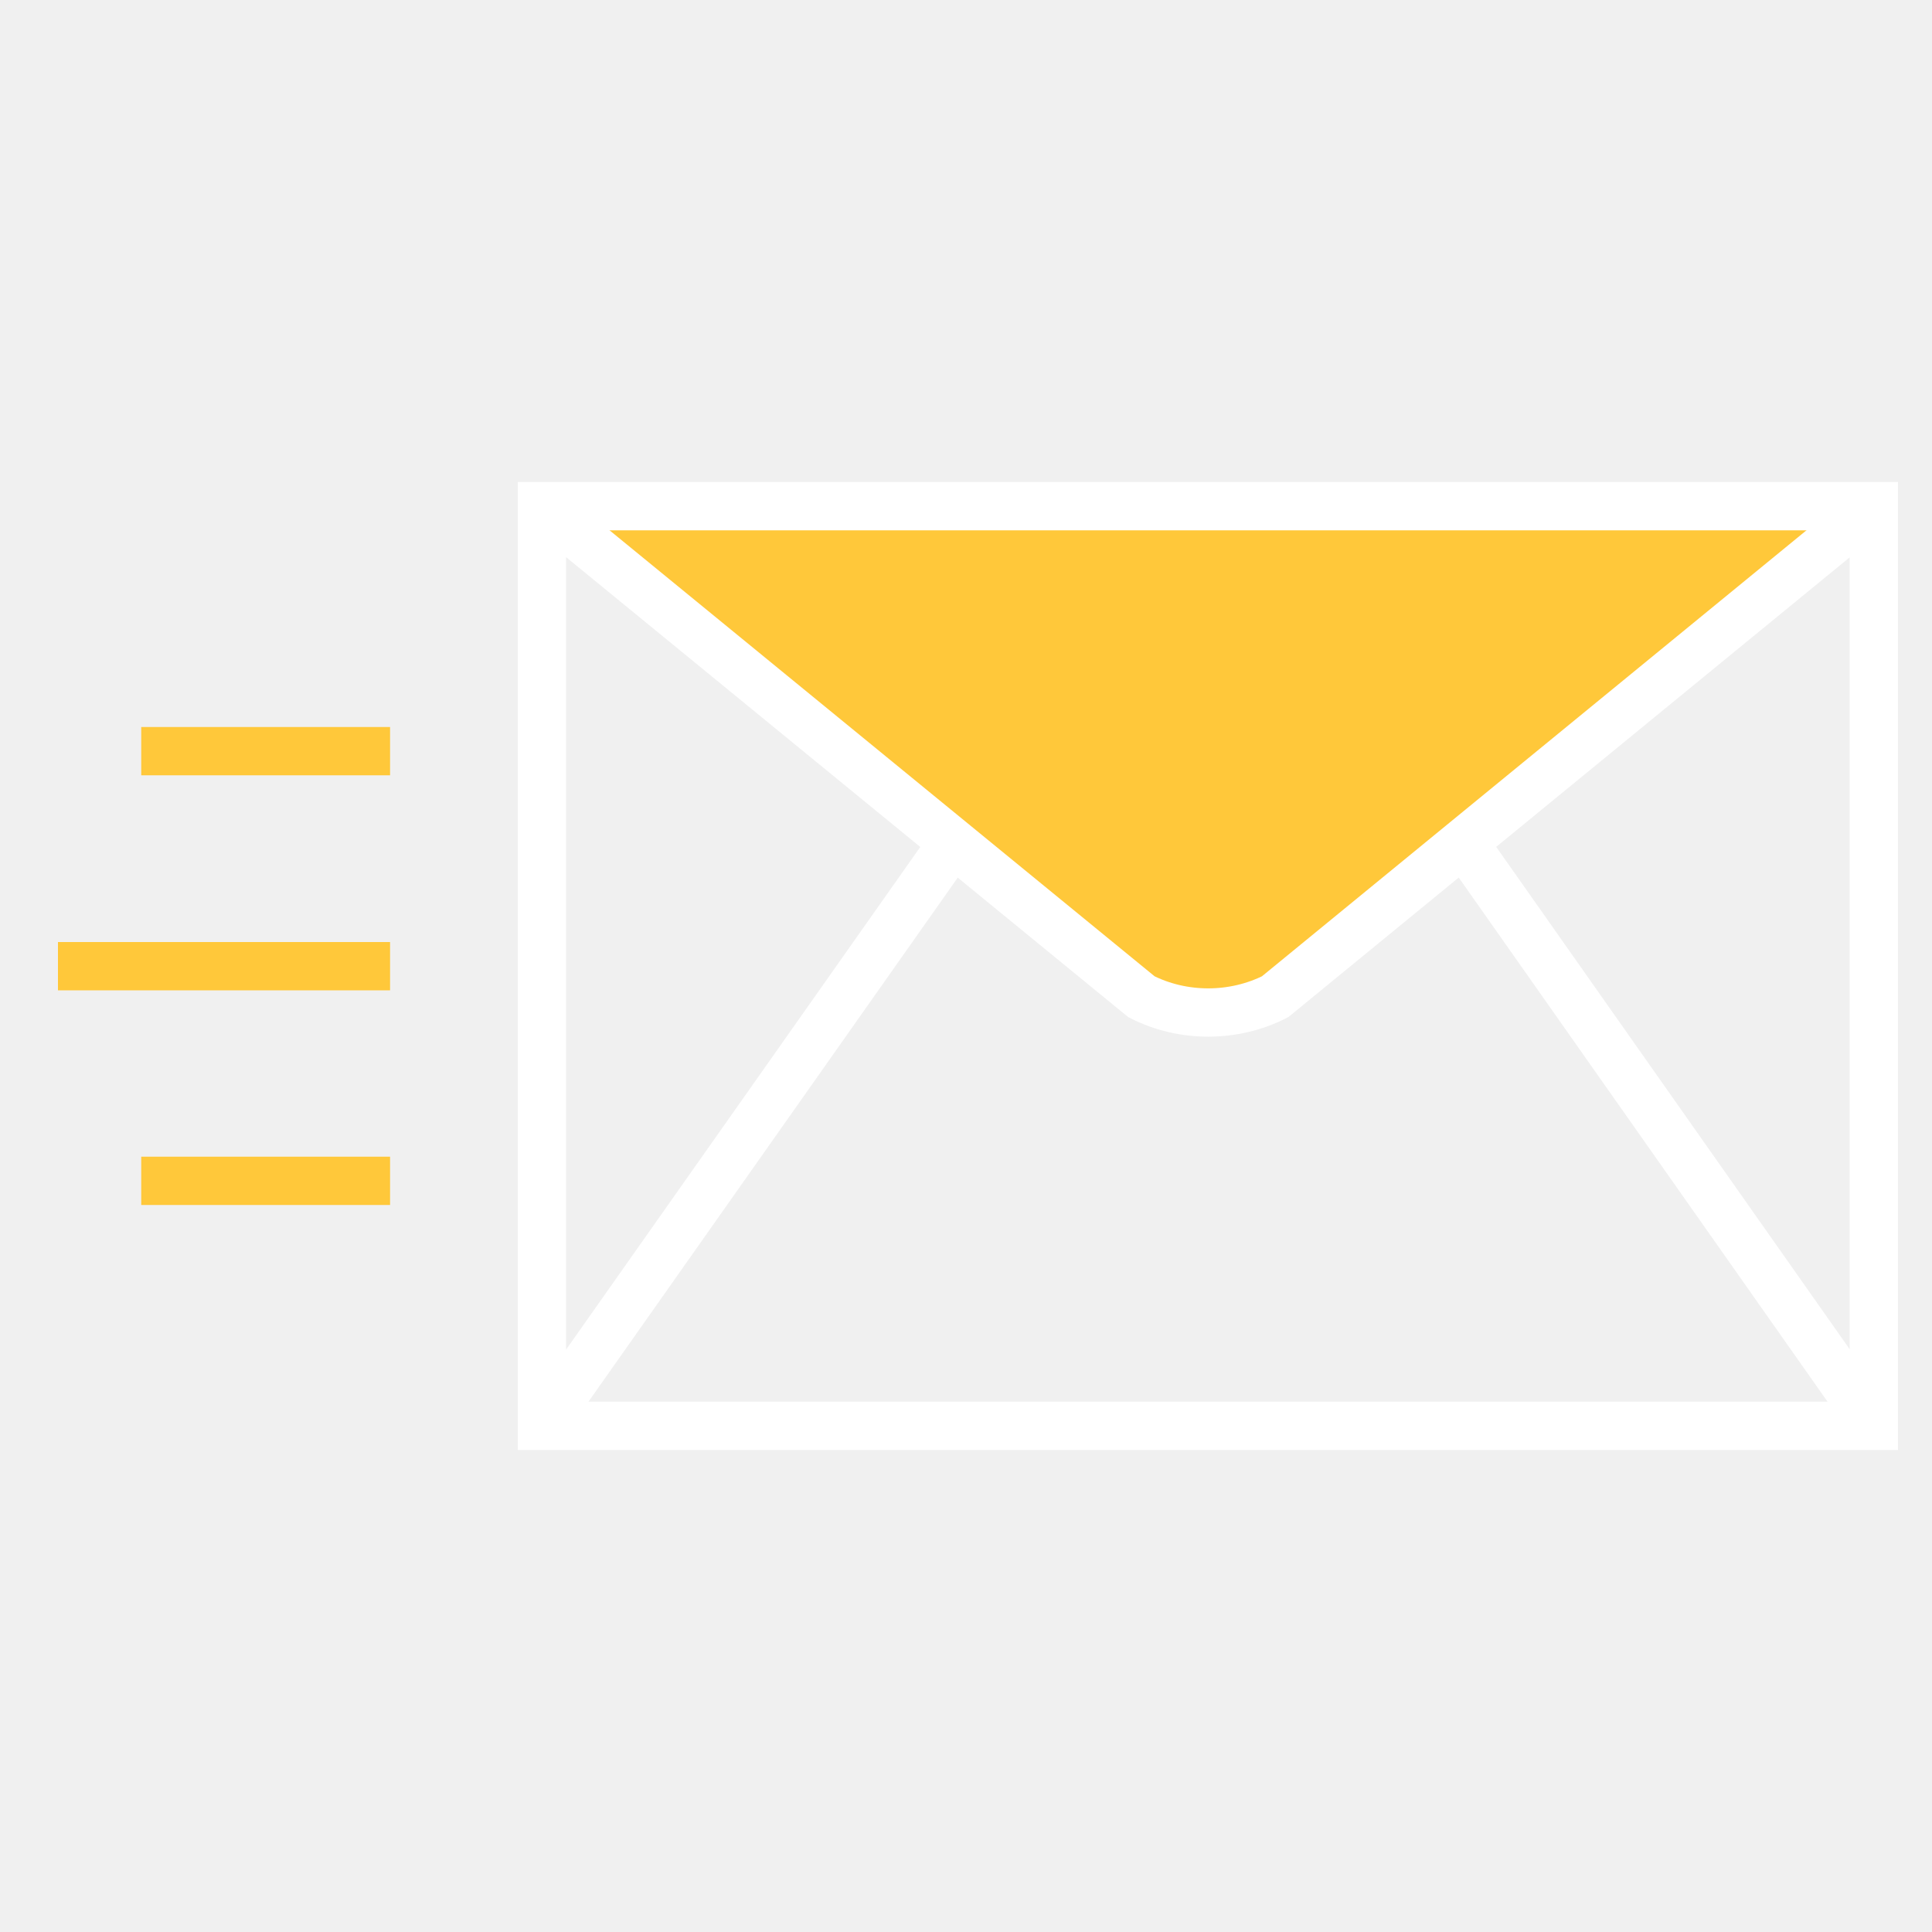
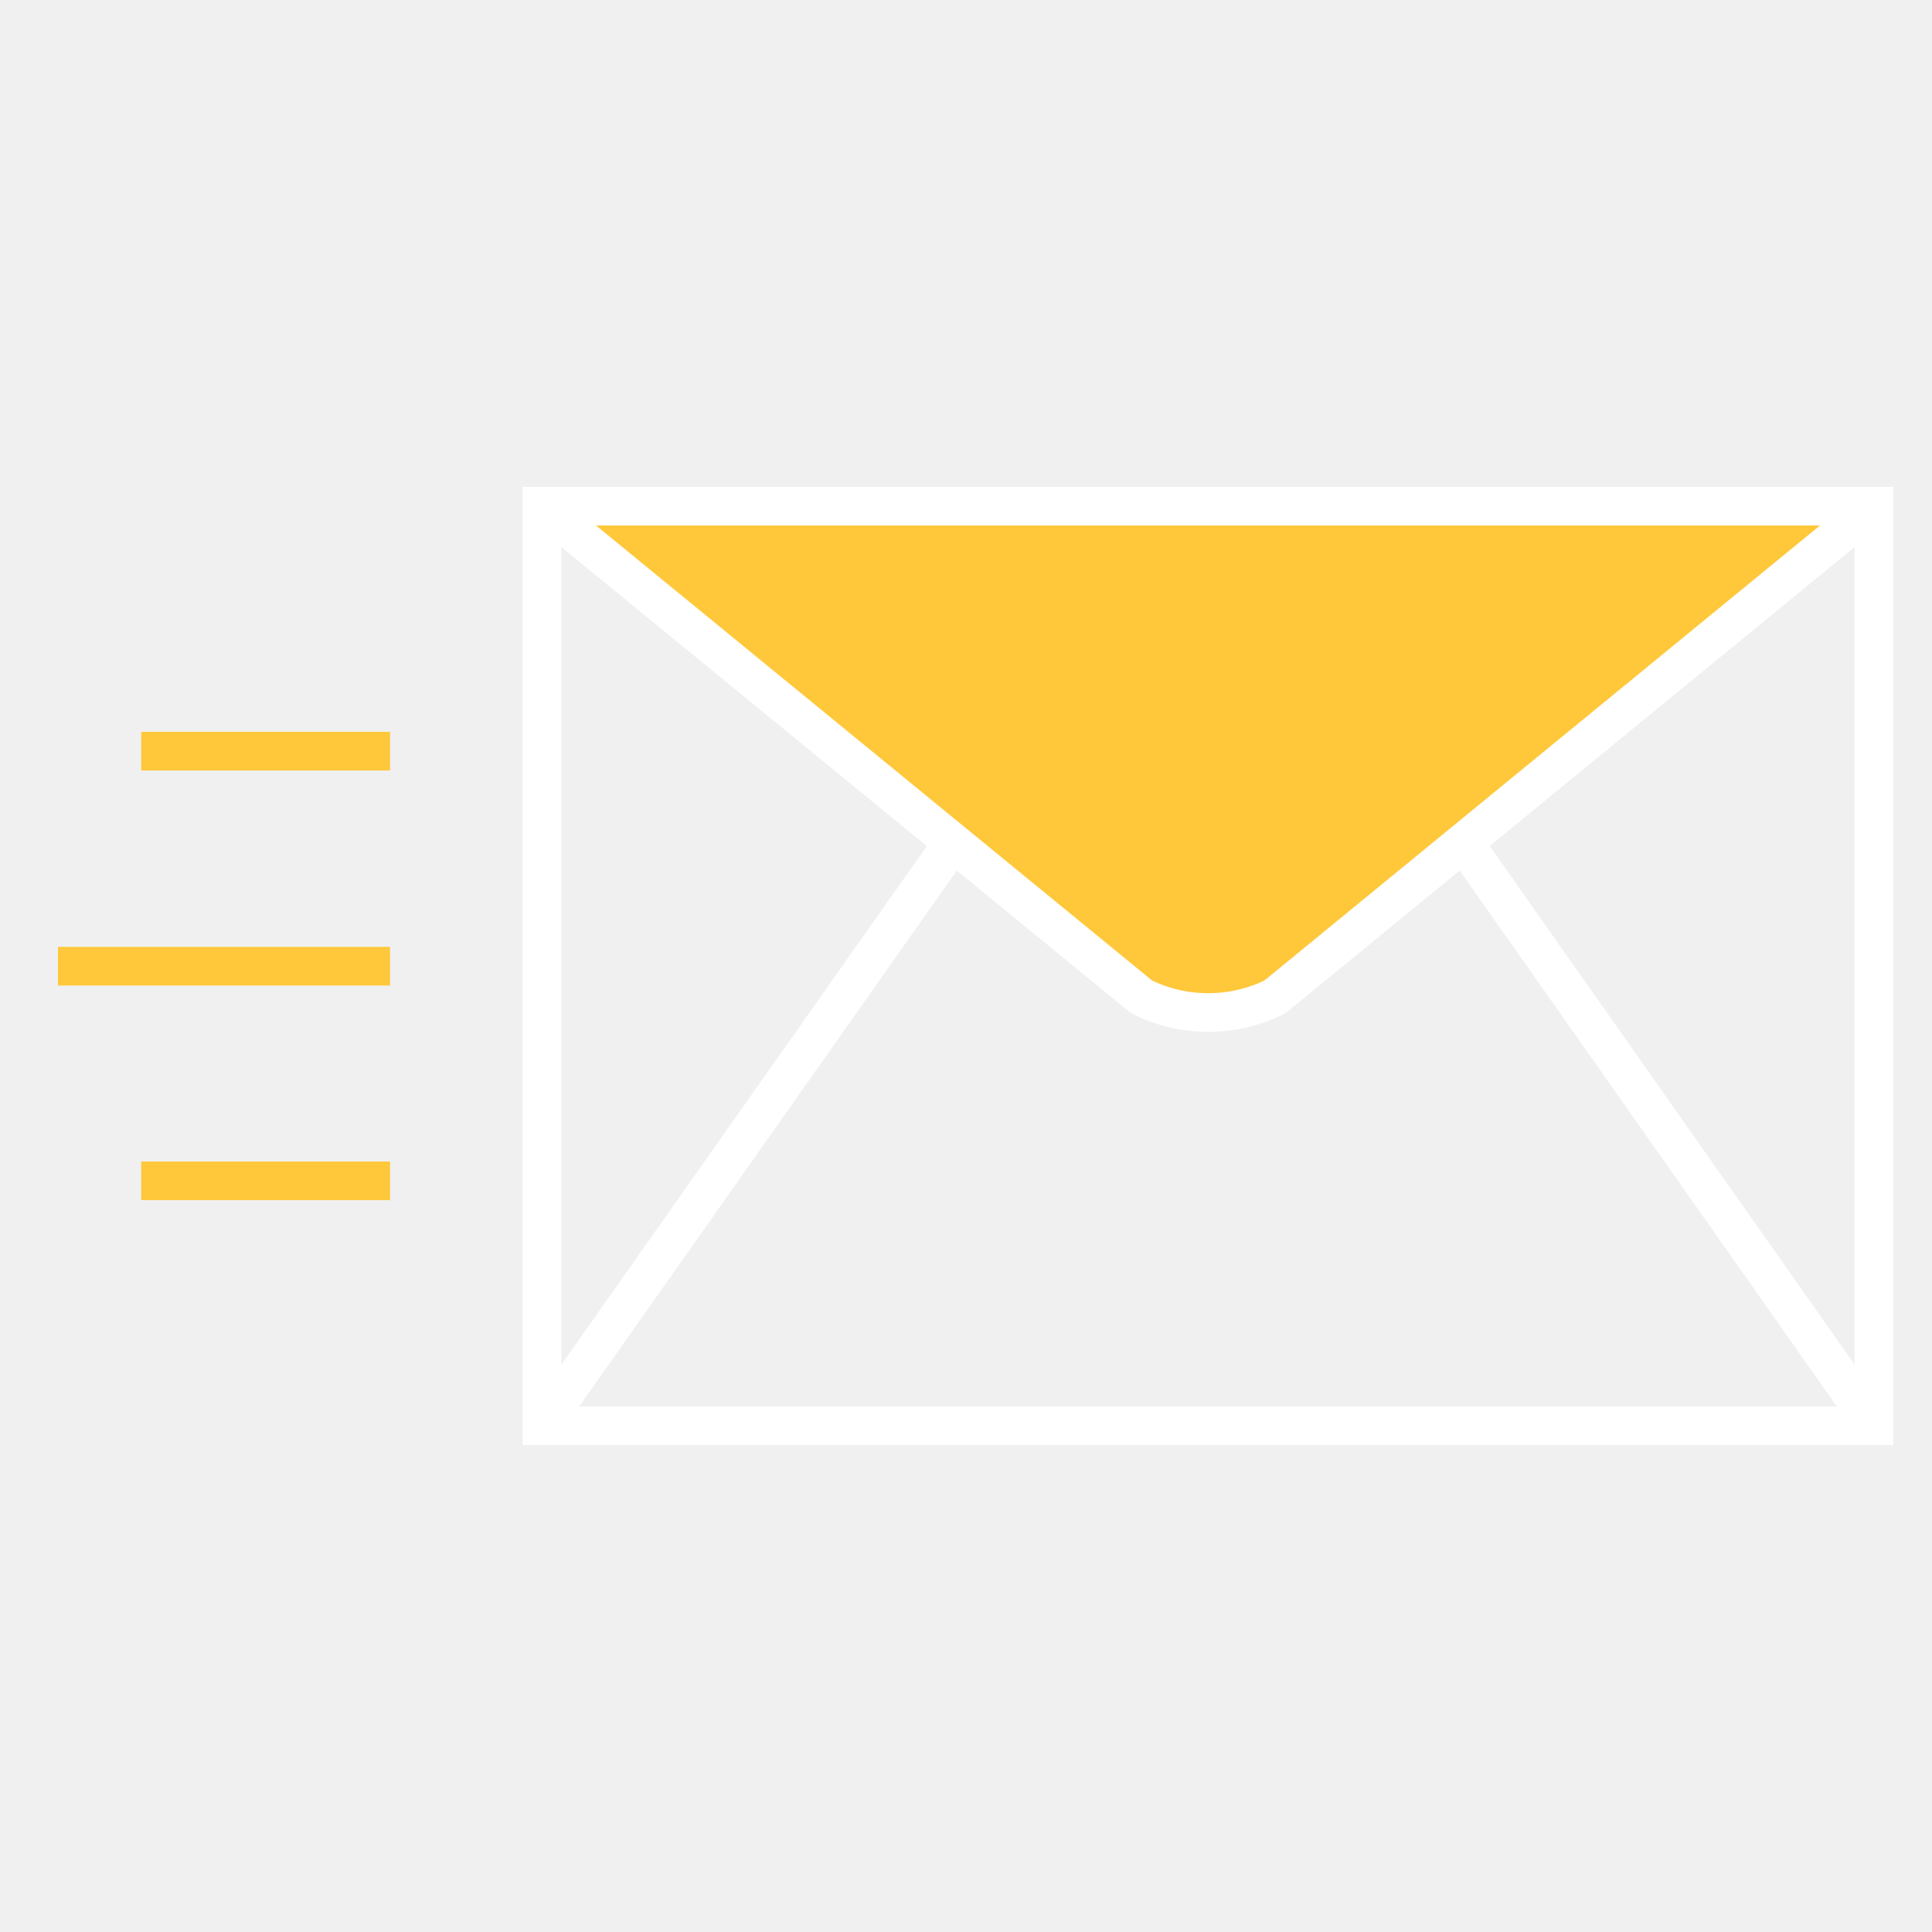
- <svg xmlns="http://www.w3.org/2000/svg" id="Layer_1" data-name="Layer 1" viewBox="0 0 100 100">
-   <path d="M97,26.2l-31,25.39c-2.15,1.09-4.78,1.09-6.92,0l-31.03-25.39" fill="#ffc83a" stroke="#fff" stroke-width="2.5" />
-   <rect x="28.05" y="26.2" width="68.94" height="47.6" fill="none" stroke="#fff" stroke-width="2.5" />
-   <line x1="49.33" y1="43.6" x2="28.05" y2="73.8" fill="none" stroke="#fff" stroke-width="2.5" />
-   <line x1="75.75" y1="43.6" x2="97" y2="73.8" fill="none" stroke="#fff" stroke-width="2.5" />
-   <g>
-     <line x1="7.31" y1="38.88" x2="20.19" y2="38.88" fill="none" stroke="#ffc83a" stroke-miterlimit="10" stroke-width="2.5" />
-     <line x1="3" y1="50.01" x2="20.19" y2="50.01" fill="none" stroke="#ffc83a" stroke-miterlimit="10" stroke-width="2.5" />
-     <line x1="7.31" y1="61.12" x2="20.19" y2="61.12" fill="none" stroke="#ffc83a" stroke-miterlimit="10" stroke-width="2.5" />
-   </g>
+ <svg xmlns="http://www.w3.org/2000/svg" data-tags="icons, mail1, 1" id="Layer_1" version="1.1" viewBox="0 0 100 100">
+   <defs>
+     <style>.st0{fill:#ffc83a}.st0,.st1{stroke:#fff}.st0,.st1,.st2{stroke-width:2px}.st1,.st2{fill:none}.st2{stroke:#ffc83a;stroke-miterlimit:10}</style>
+   </defs>
+   <path class="st0" d="M97,26.2l-31,25.39c-2.15,1.09-4.78,1.09-6.92,0l-31.03-25.39" />
+   <path class="st1" d="M28.05,26.2h68.94v47.6H28.05V26.2ZM49.33,43.6l-21.28,30.2M75.75,43.6l21.25,30.2" />
+   <path class="st2" d="M7.31,38.88h12.88M3,50.01h17.19M7.31,61.12h12.88" />
</svg>
